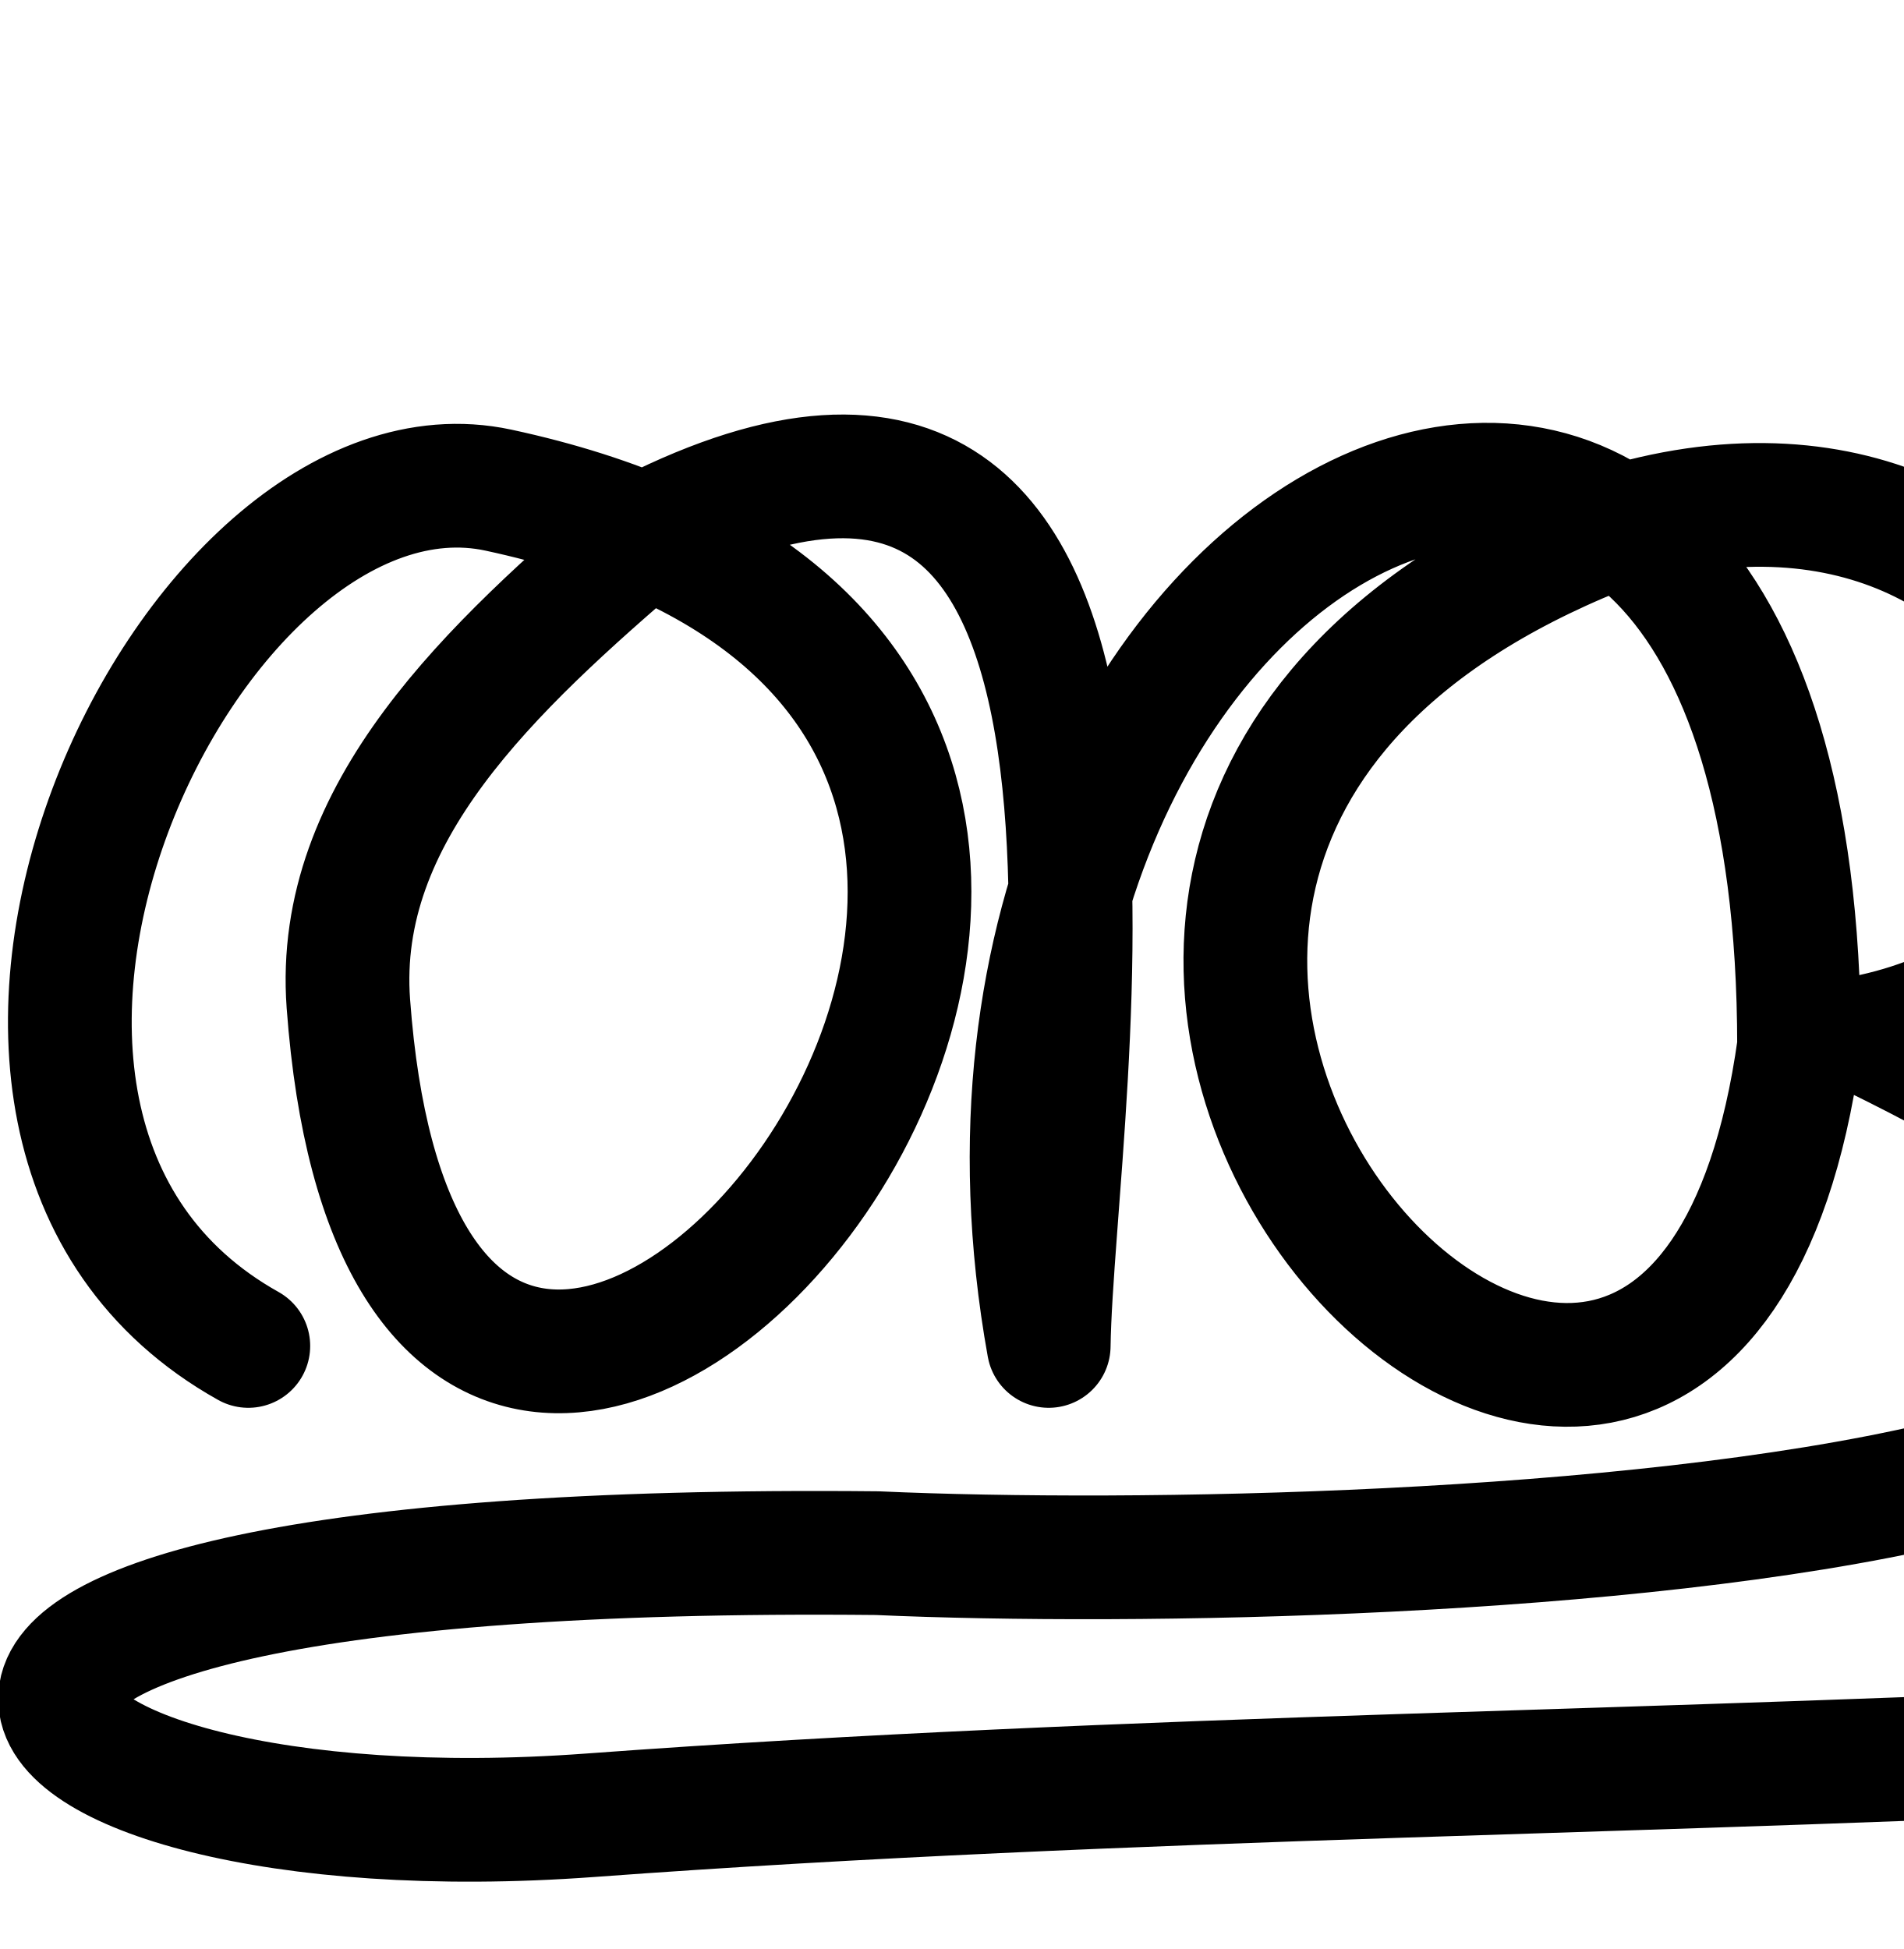
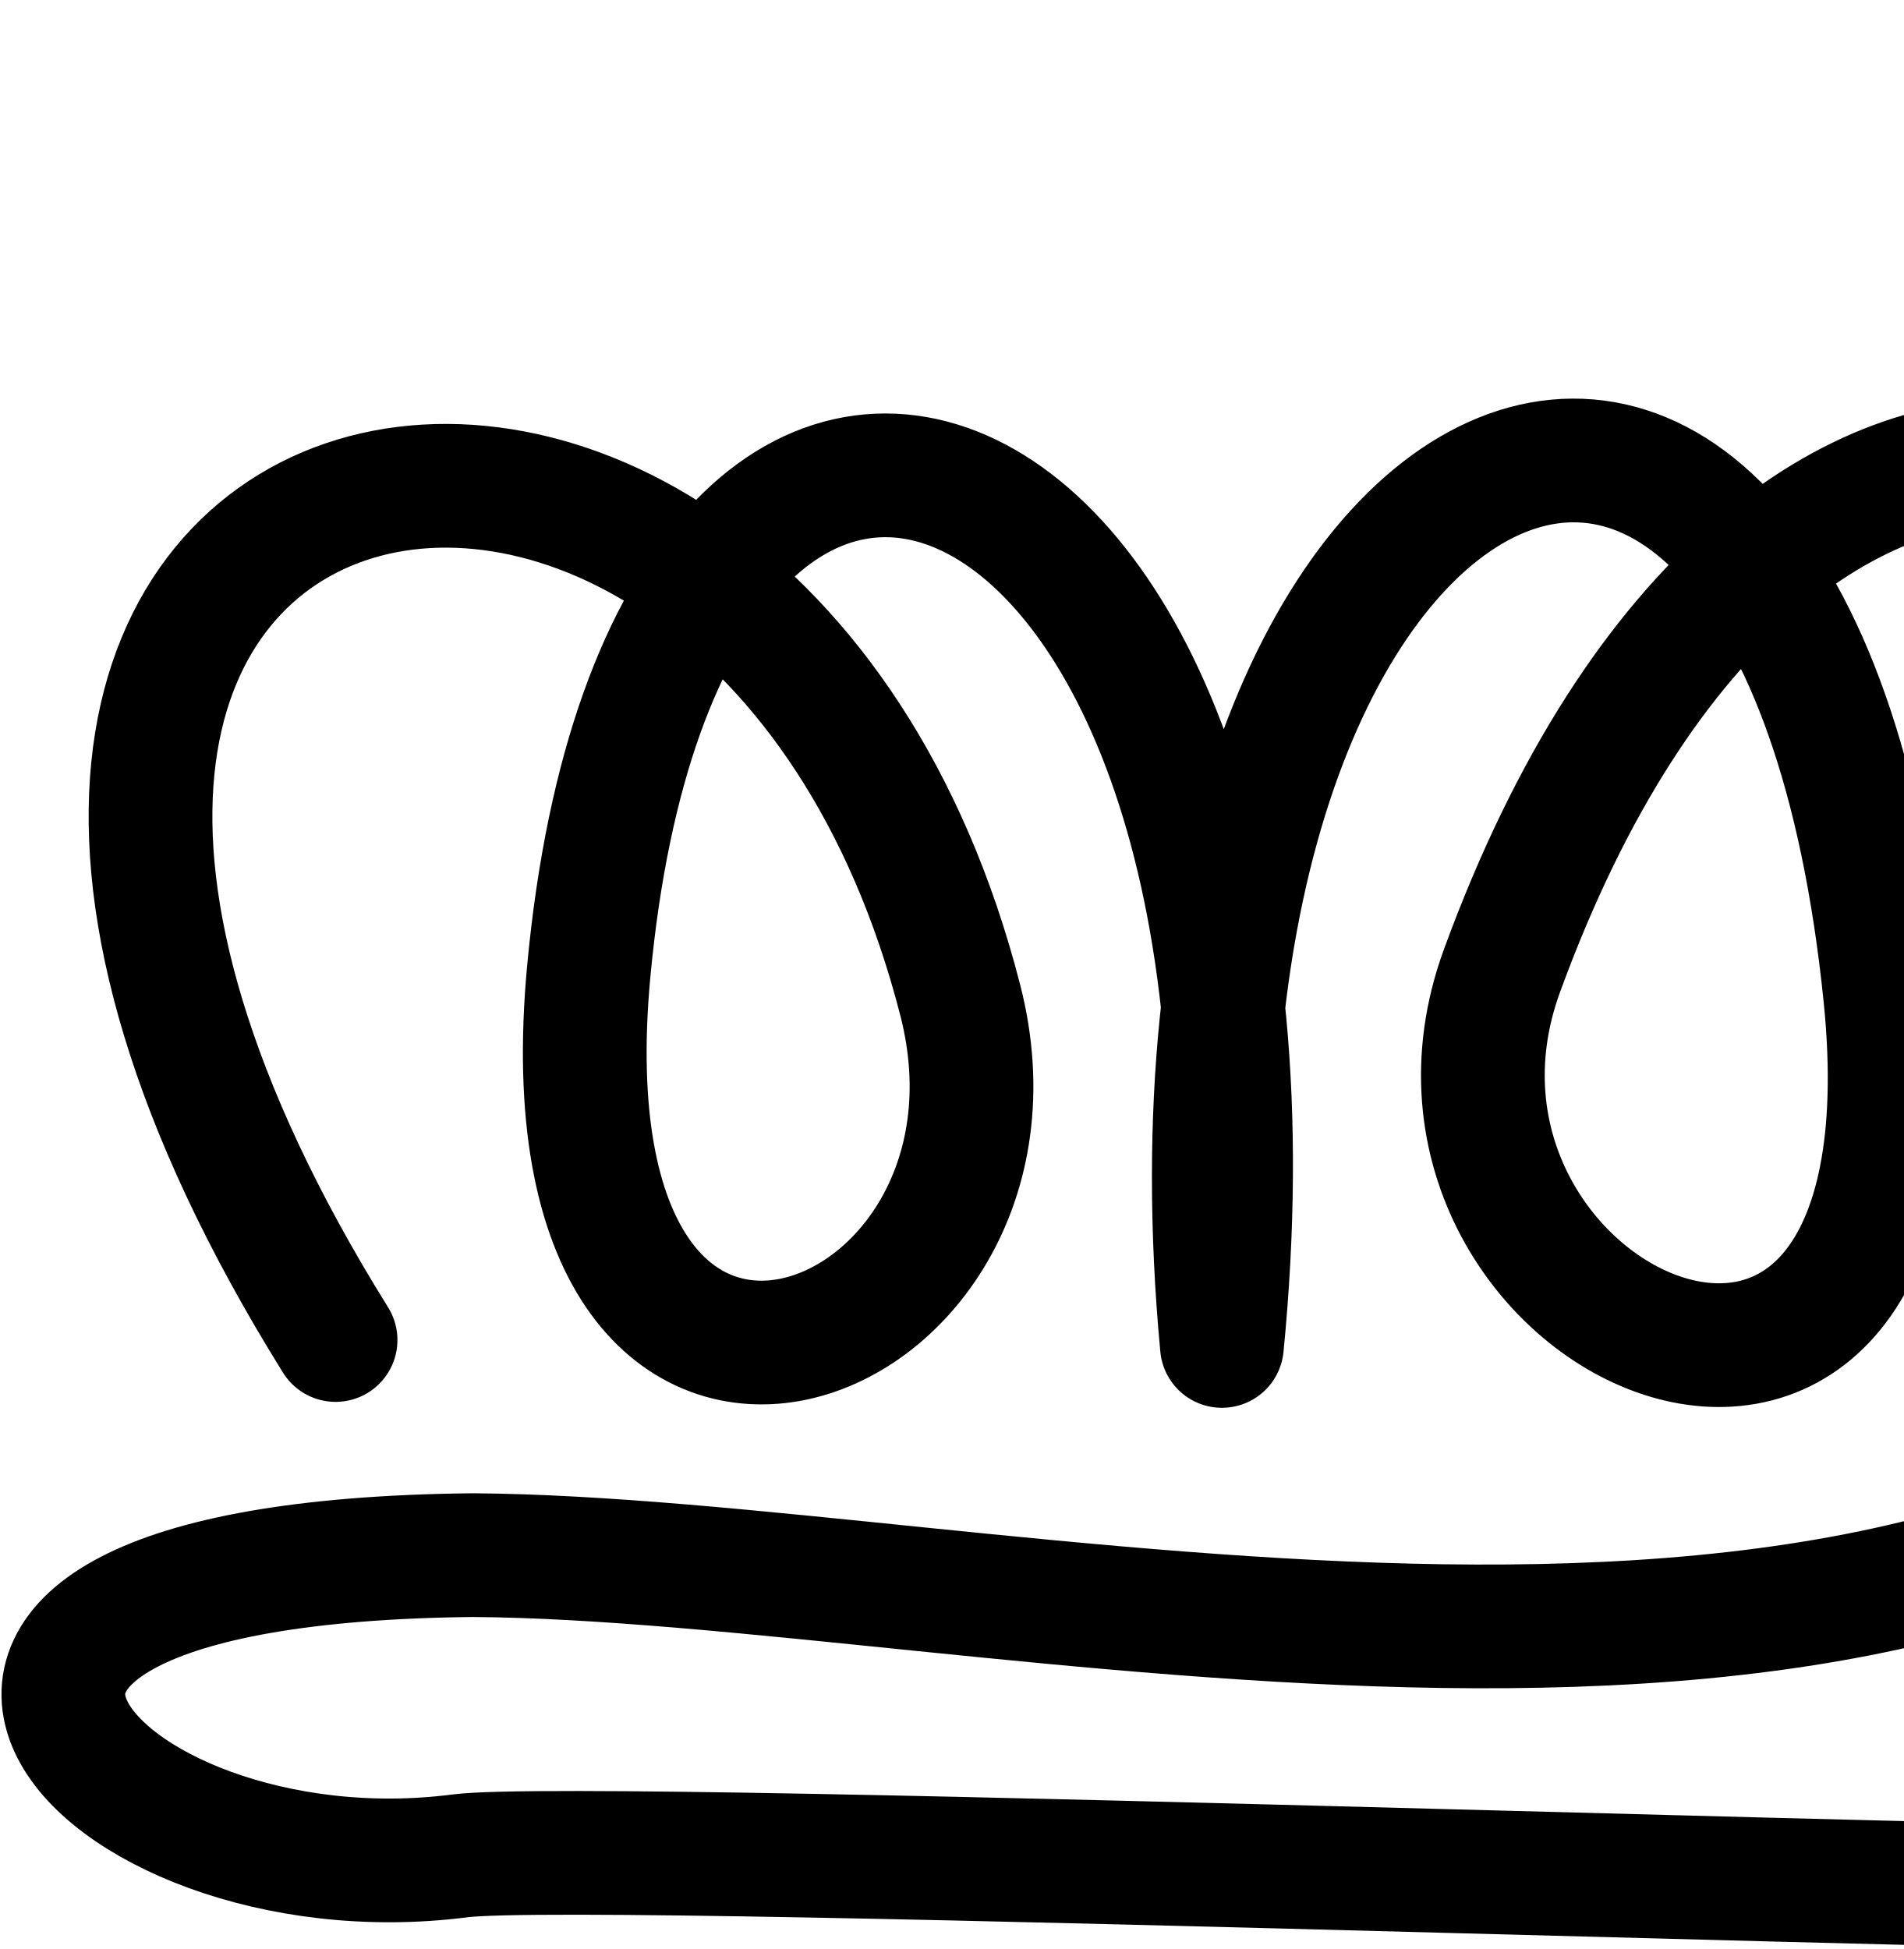
<svg xmlns="http://www.w3.org/2000/svg" width="2000" height="2048" id="svg2992" version="1.1">
  <defs id="defs5498">
    </defs>
  <g id="layer1" transform="translate(0,1048)">
-     <path style="fill:none;stroke:#000000;stroke-width:130;stroke-linecap:round;stroke-linejoin:round;stroke-miterlimit:4;stroke-dasharray:none;stroke-opacity:1" d="M 260.9,366.312 C -151.703,135.478 198.961,-602.853 523.696,-532.964 1547.927,-312.531 438.672,995.776 366.018,6.602 351.282,-194.032 515.67,-346.068 681.374,-488 1267.024,-784.084 1105.517,109.545 1101.848,366.312 942.759,-516.48 1890.237,-982.602 1890.237,51.566 1769.81,917.241 786.492,-128.29 1680,-488 2178.731,-655.777 2400,-56 1968,40 3006.131,548.204 1459.686,608.116 921.753,584.05 -307.353,571.672 -38.074,907.946 619.917,859.482 1197.59,816.934 1740.957,816.229 2336.425,785.63" id="path3937" />
+     <path style="fill:none;stroke:#000000;stroke-width:130;stroke-linecap:round;stroke-linejoin:round;stroke-miterlimit:4;stroke-dasharray:none;stroke-opacity:1" d="M 352.565,360.082 C -271.095,-641.345 785.445,-868.06 1008.947,3.079 1106.854,384.69 561.37,583.805 618.619,-27.663 699.12,-887.502 1382,-632 1283.848,366.312 1190.954,-621.851 1884.633,-943.433 1980.724,-1.936 2044.05,618.531 1442.028,344.211 1578.093,-27.983 1870.996,-829.197 2484.705,-606.831 2427.604,-170.794 2400,40 2169.015,-55.673 2163.253,25.105 c -5.462,76.568 196.796,52.661 292.081,120.386 50.952,36.214 101.876,119.549 12.982,216.614 C 2016,856 1037.177,589.823 496.85,586.125 -224.711,593.501 96,952 483.115,902.16 625.936,883.772 2448,952 2462.865,935.15" id="path3937" />
  </g>
</svg>
